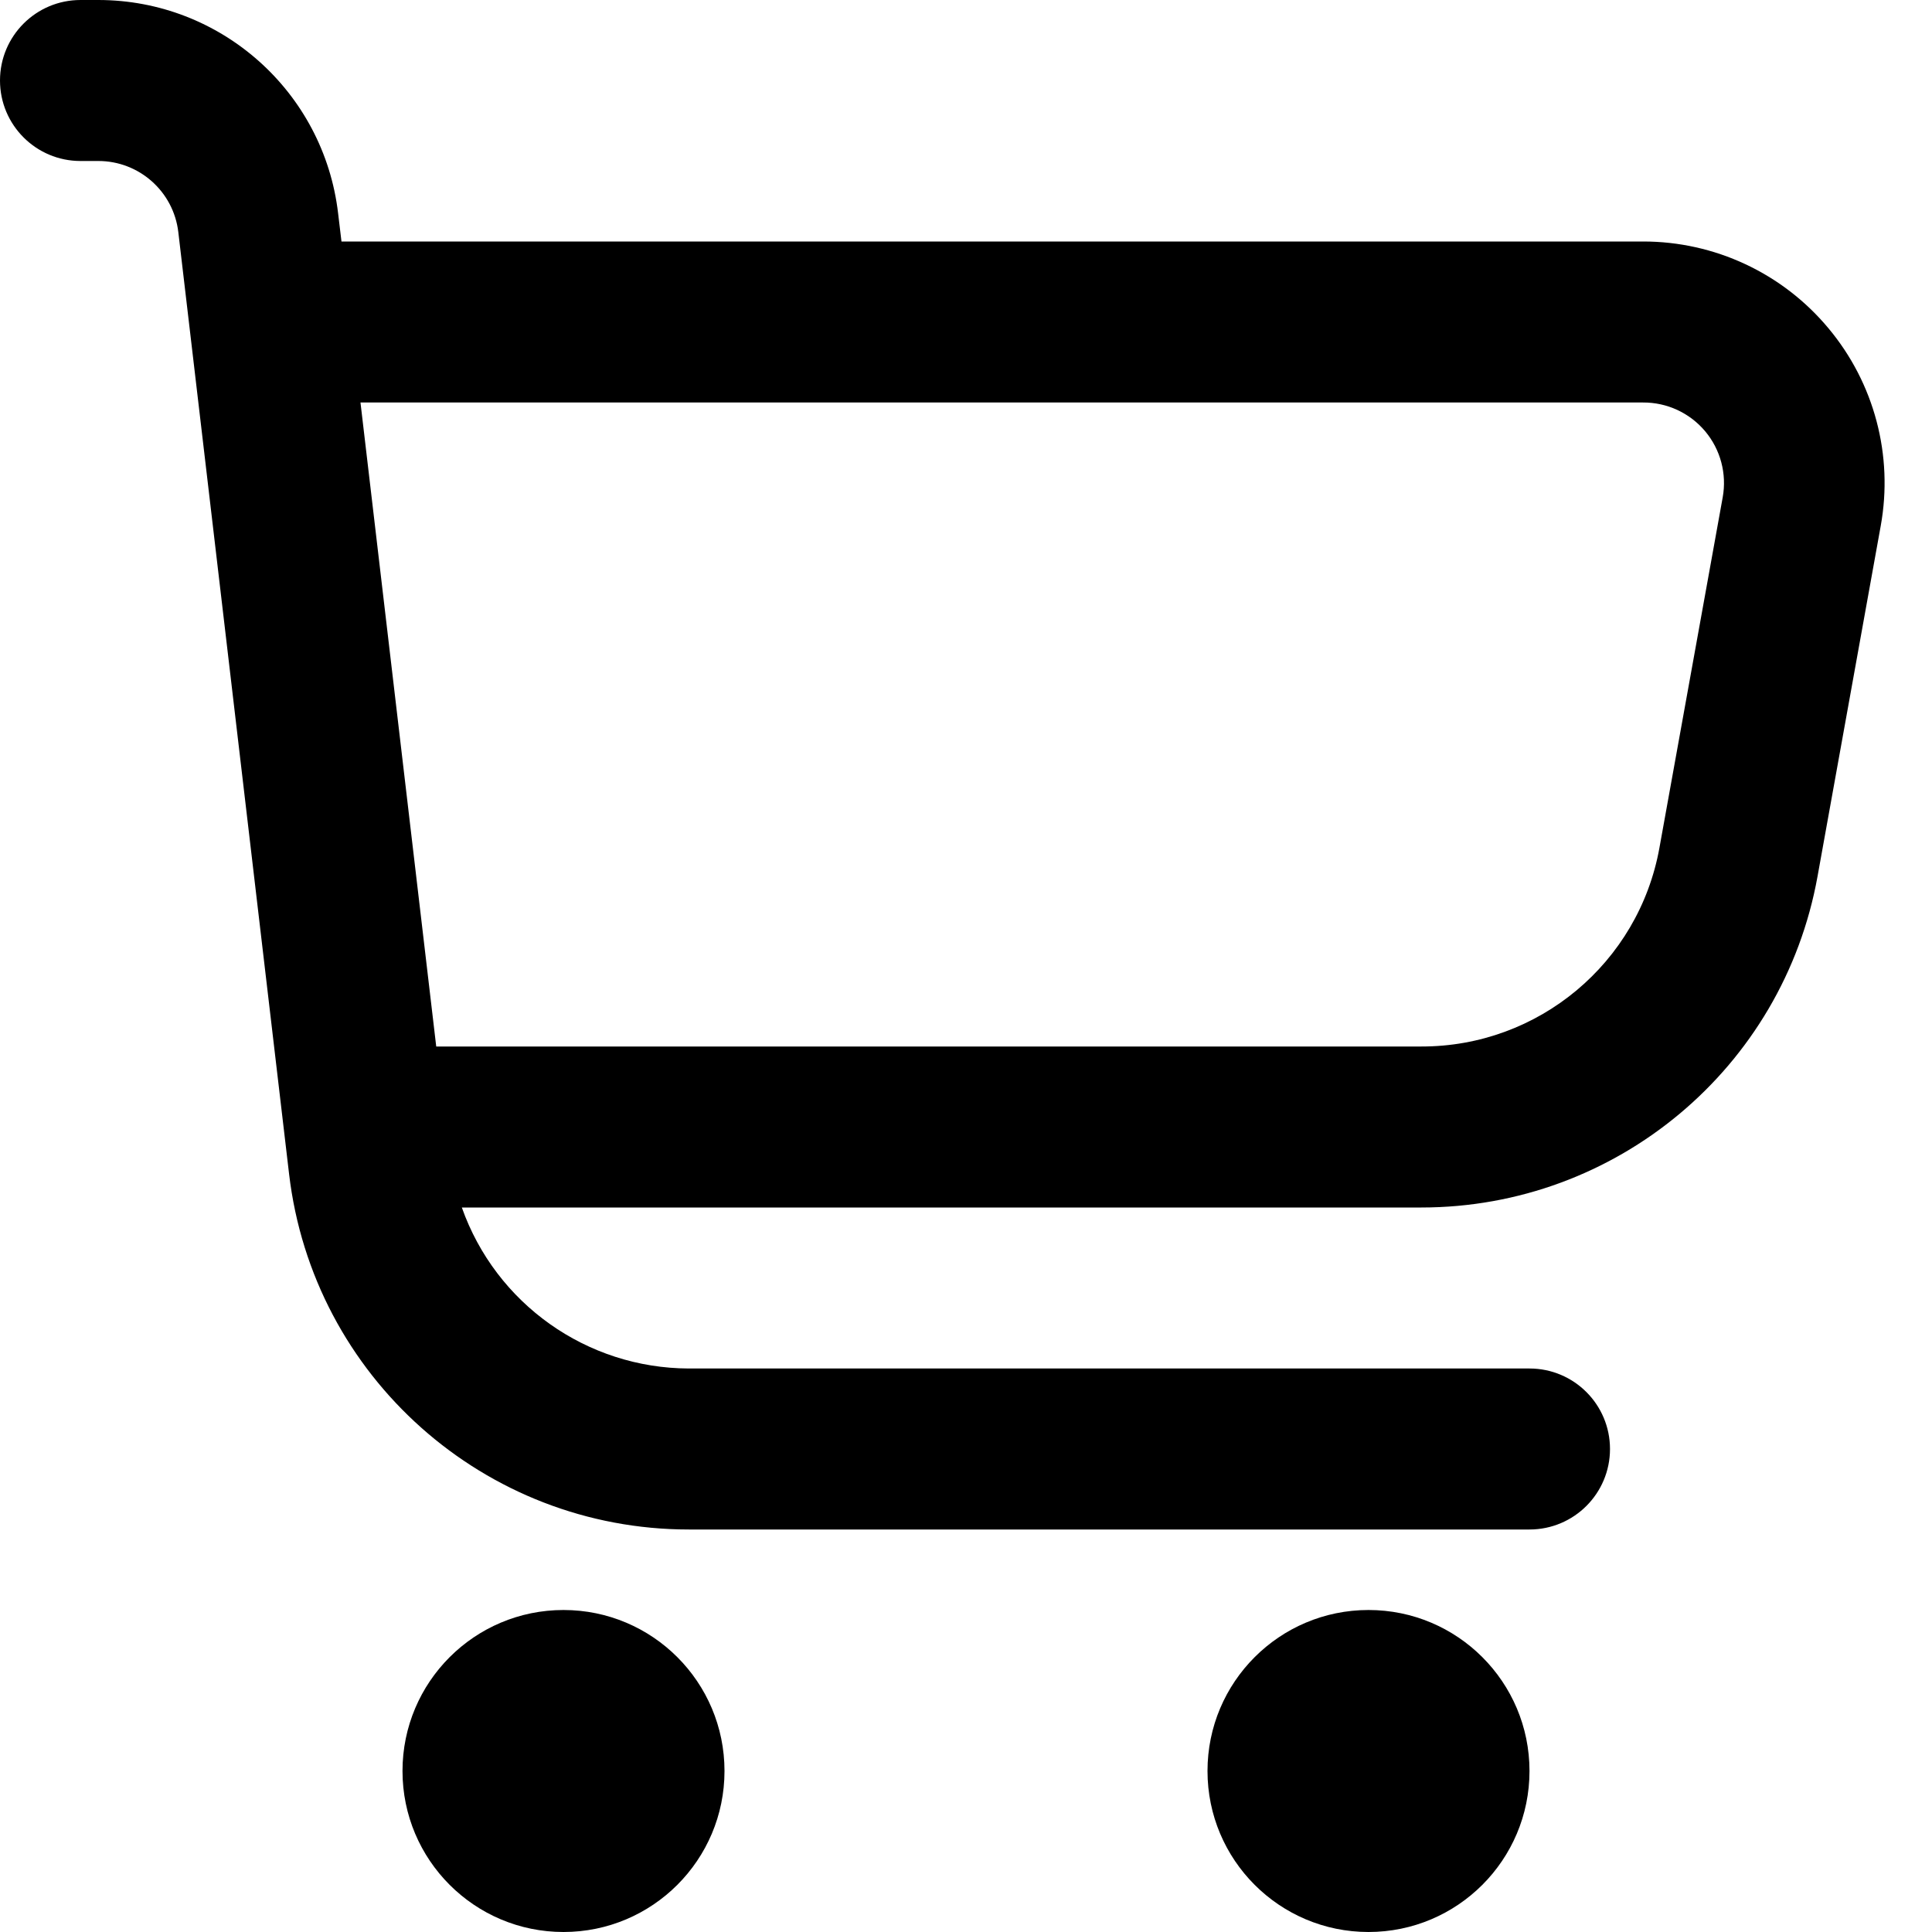
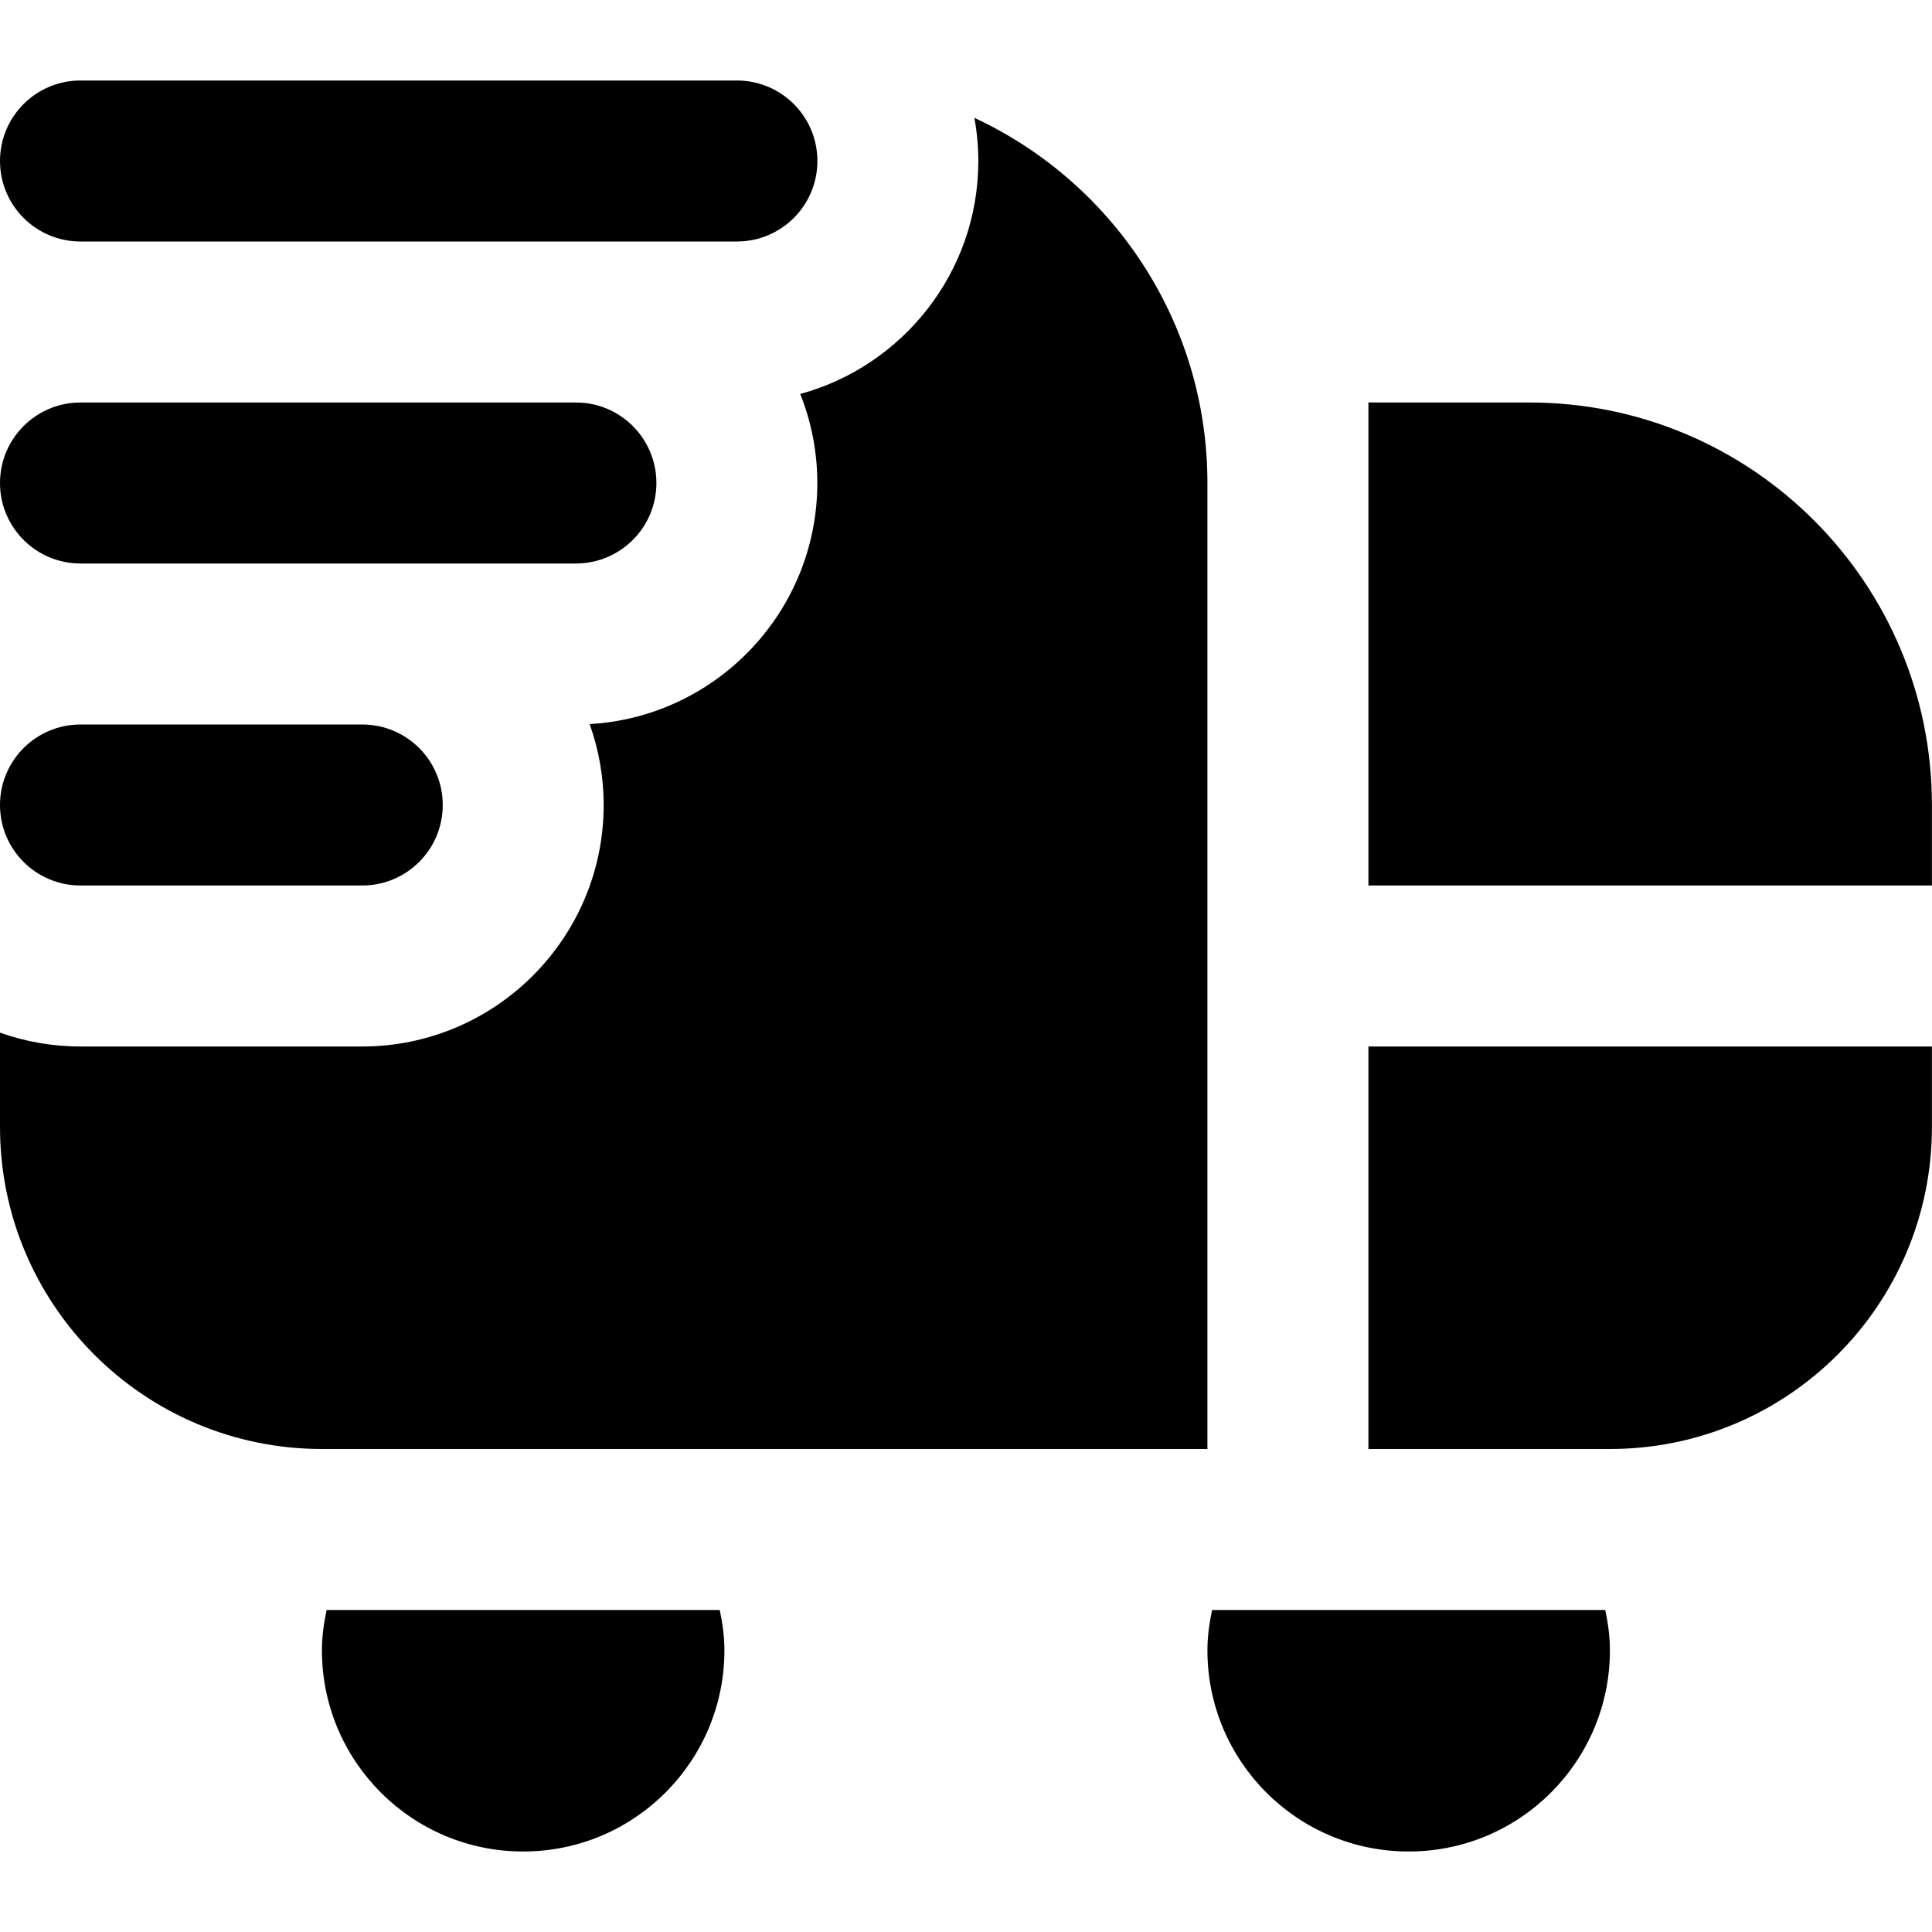
- <svg xmlns="http://www.w3.org/2000/svg" id="Outline" viewBox="0 0 24 24" width="512" height="512">
-   <path d="M22.713,4.077A2.993,2.993,0,0,0,20.41,3H4.242L4.2,2.649A3,3,0,0,0,1.222,0H1A1,1,0,0,0,1,2h.222a1,1,0,0,1,.993.883l1.376,11.7A5,5,0,0,0,8.557,19H19a1,1,0,0,0,0-2H8.557a3,3,0,0,1-2.82-2h11.92a5,5,0,0,0,4.921-4.113l.785-4.354A2.994,2.994,0,0,0,22.713,4.077ZM21.4,6.178l-.786,4.354A3,3,0,0,1,17.657,13H5.419L4.478,5H20.41A1,1,0,0,1,21.4,6.178Z" />
-   <circle cx="7" cy="22" r="2" />
-   <circle cx="17" cy="22" r="2" />
+ <svg xmlns="http://www.w3.org/2000/svg" id="Layer_1" data-name="Layer 1" viewBox="0 0 24 24">
+   <path d="m4.5,11H1c-.553,0-1-.448-1-1s.447-1,1-1h3.5c.553,0,1,.448,1,1s-.447,1-1,1ZM10.154,2c0-.552-.447-1-1-1H1c-.553,0-1,.448-1,1s.447,1,1,1h8.154c.553,0,1-.448,1-1Zm-2,4c0-.552-.447-1-1-1H1c-.553,0-1,.448-1,1s.447,1,1,1h6.154c.553,0,1-.448,1-1Zm6.903,14c-.034.162-.058.328-.058.5,0,1.381,1.119,2.5,2.5,2.5s2.5-1.119,2.5-2.5c0-.172-.024-.338-.058-.5h-4.885Zm-.058-2V6c0-2.009-1.185-3.741-2.895-4.536.032.174.049.353.049.536,0,1.382-.939,2.547-2.212,2.894.136.342.212.715.212,1.106,0,1.597-1.254,2.905-2.828,2.995.112.314.174.653.174,1.005,0,1.654-1.346,3-3,3H1c-.351,0-.687-.061-1-.172v1.172c0,2.209,1.791,4,4,4h11Zm-10.942,2c-.034.162-.058.328-.058.5,0,1.381,1.119,2.5,2.5,2.5s2.5-1.119,2.5-2.5c0-.172-.024-.338-.058-.5h-4.885Zm12.942-2h3c2.209,0,4-1.791,4-4v-1h-7v5Zm2-13h-2v6h7v-1c0-2.761-2.239-5-5-5Z" />
</svg>
